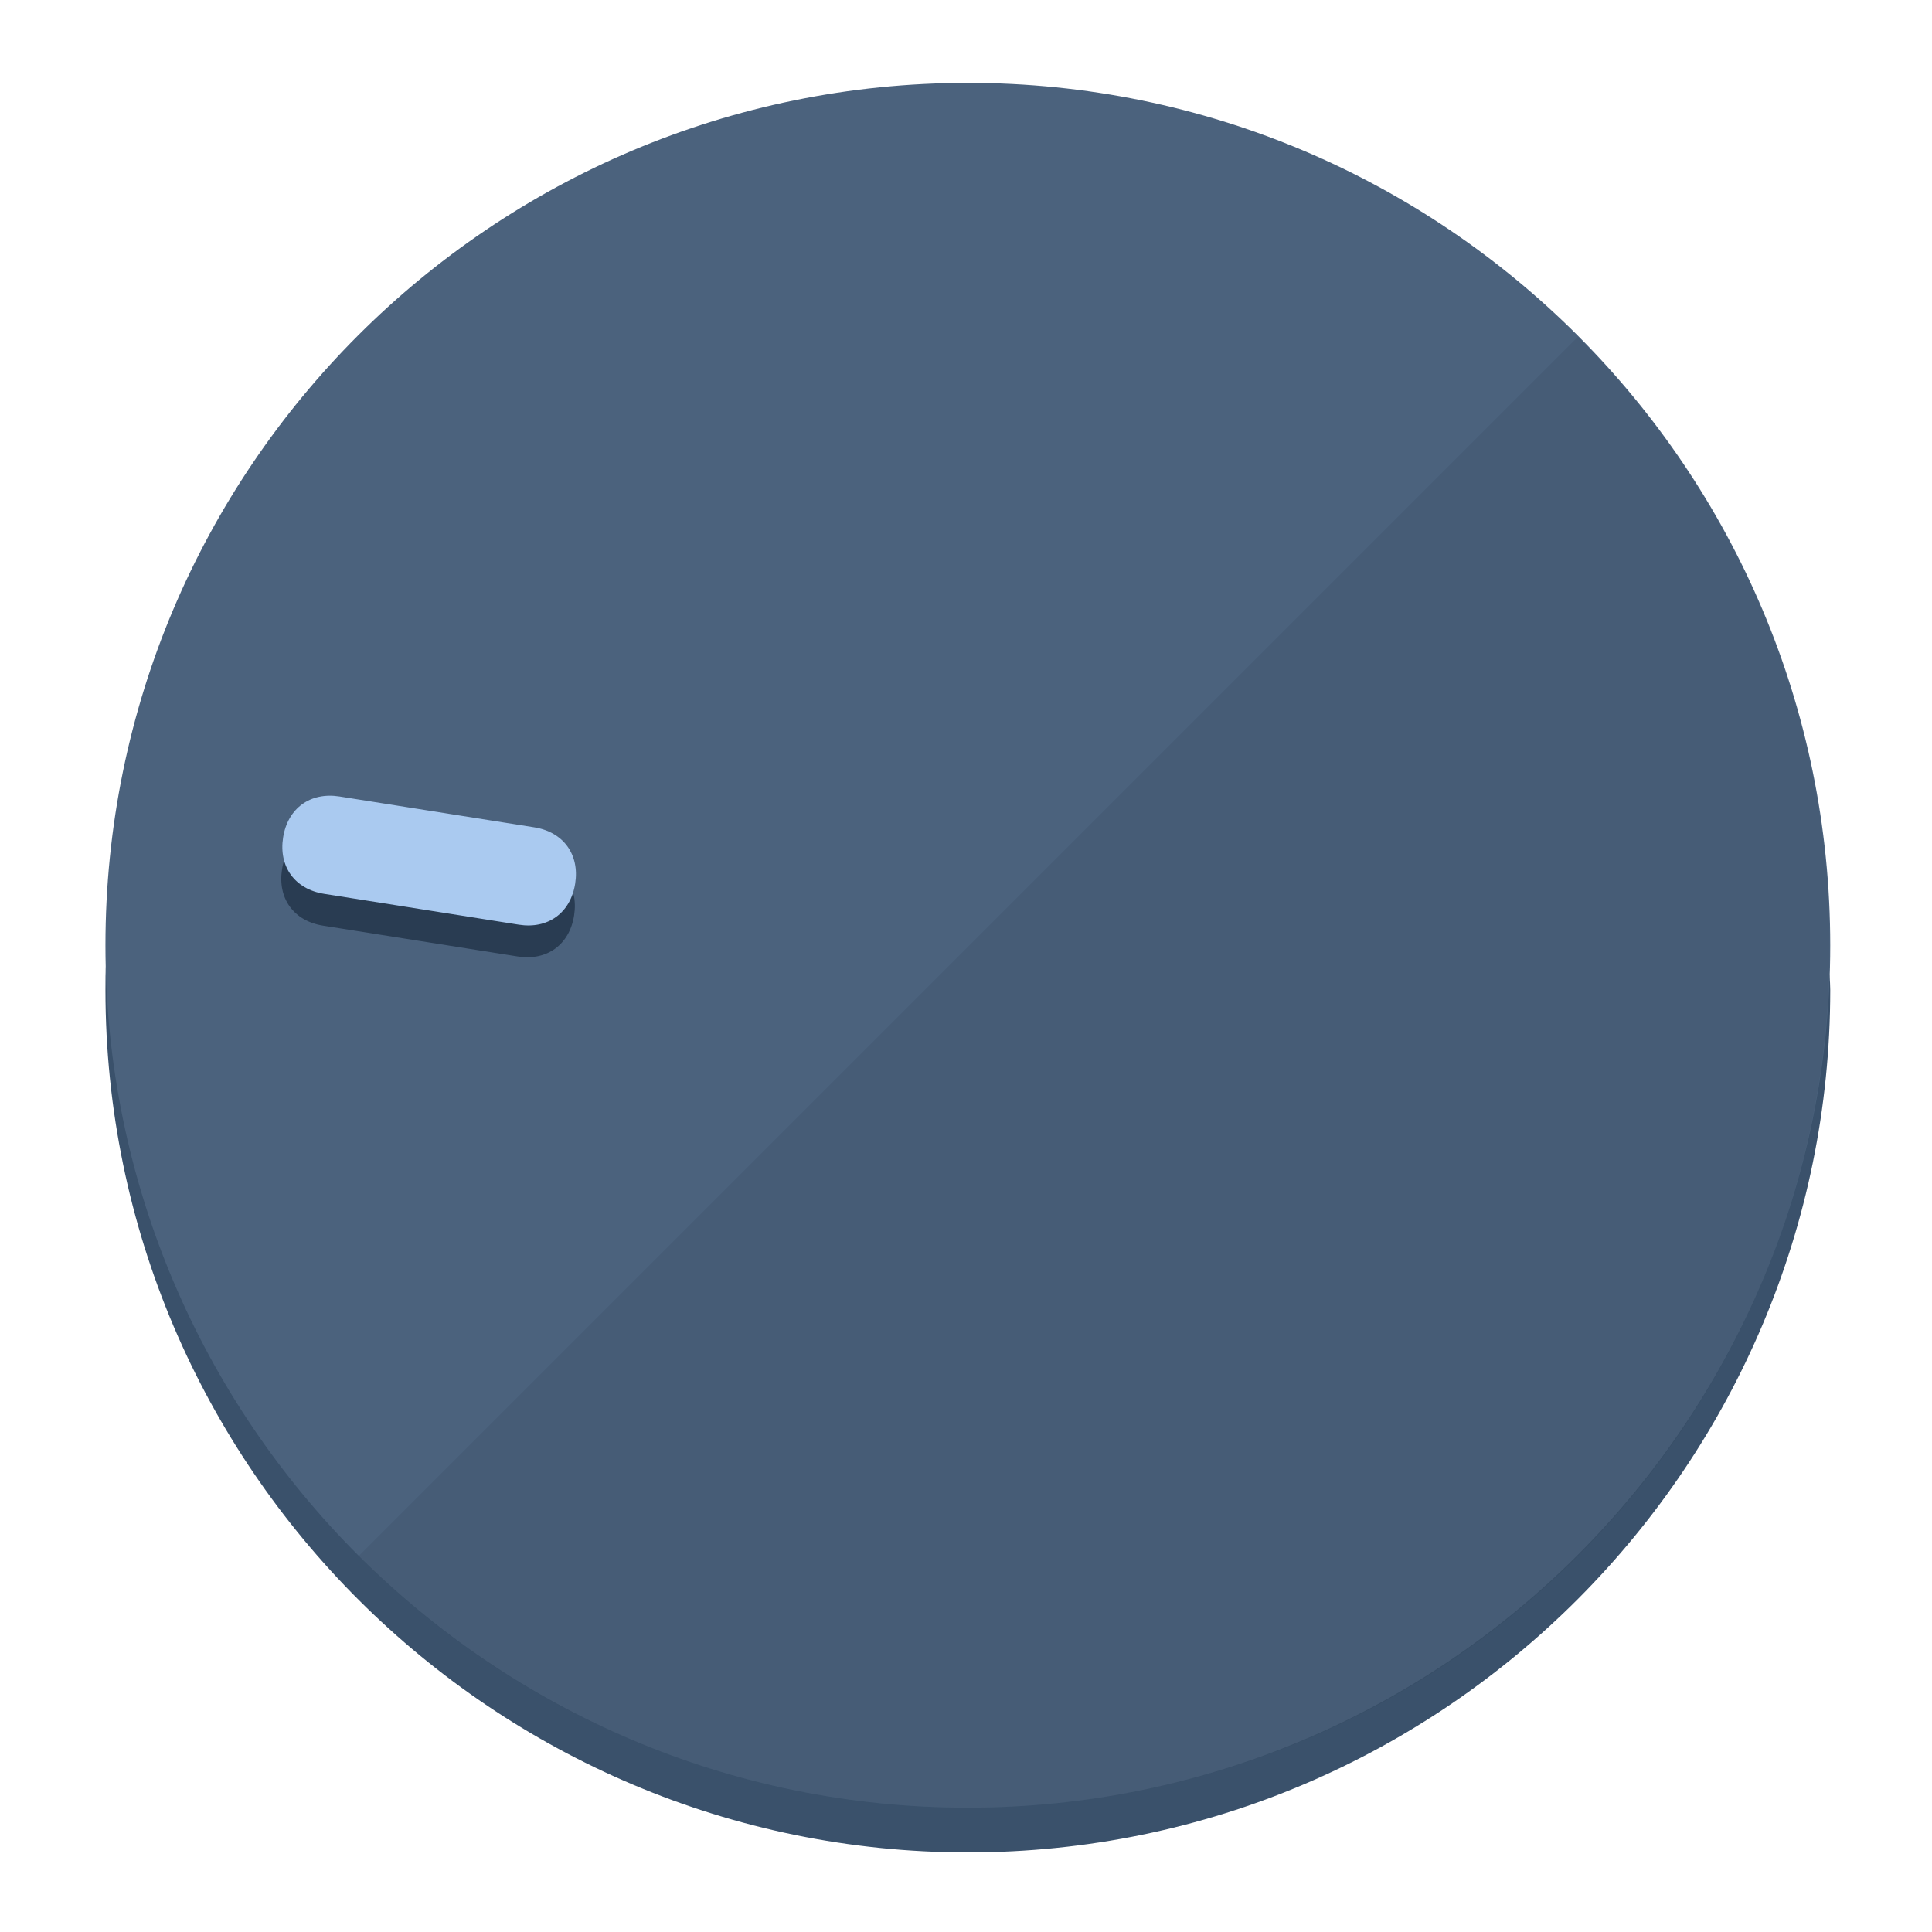
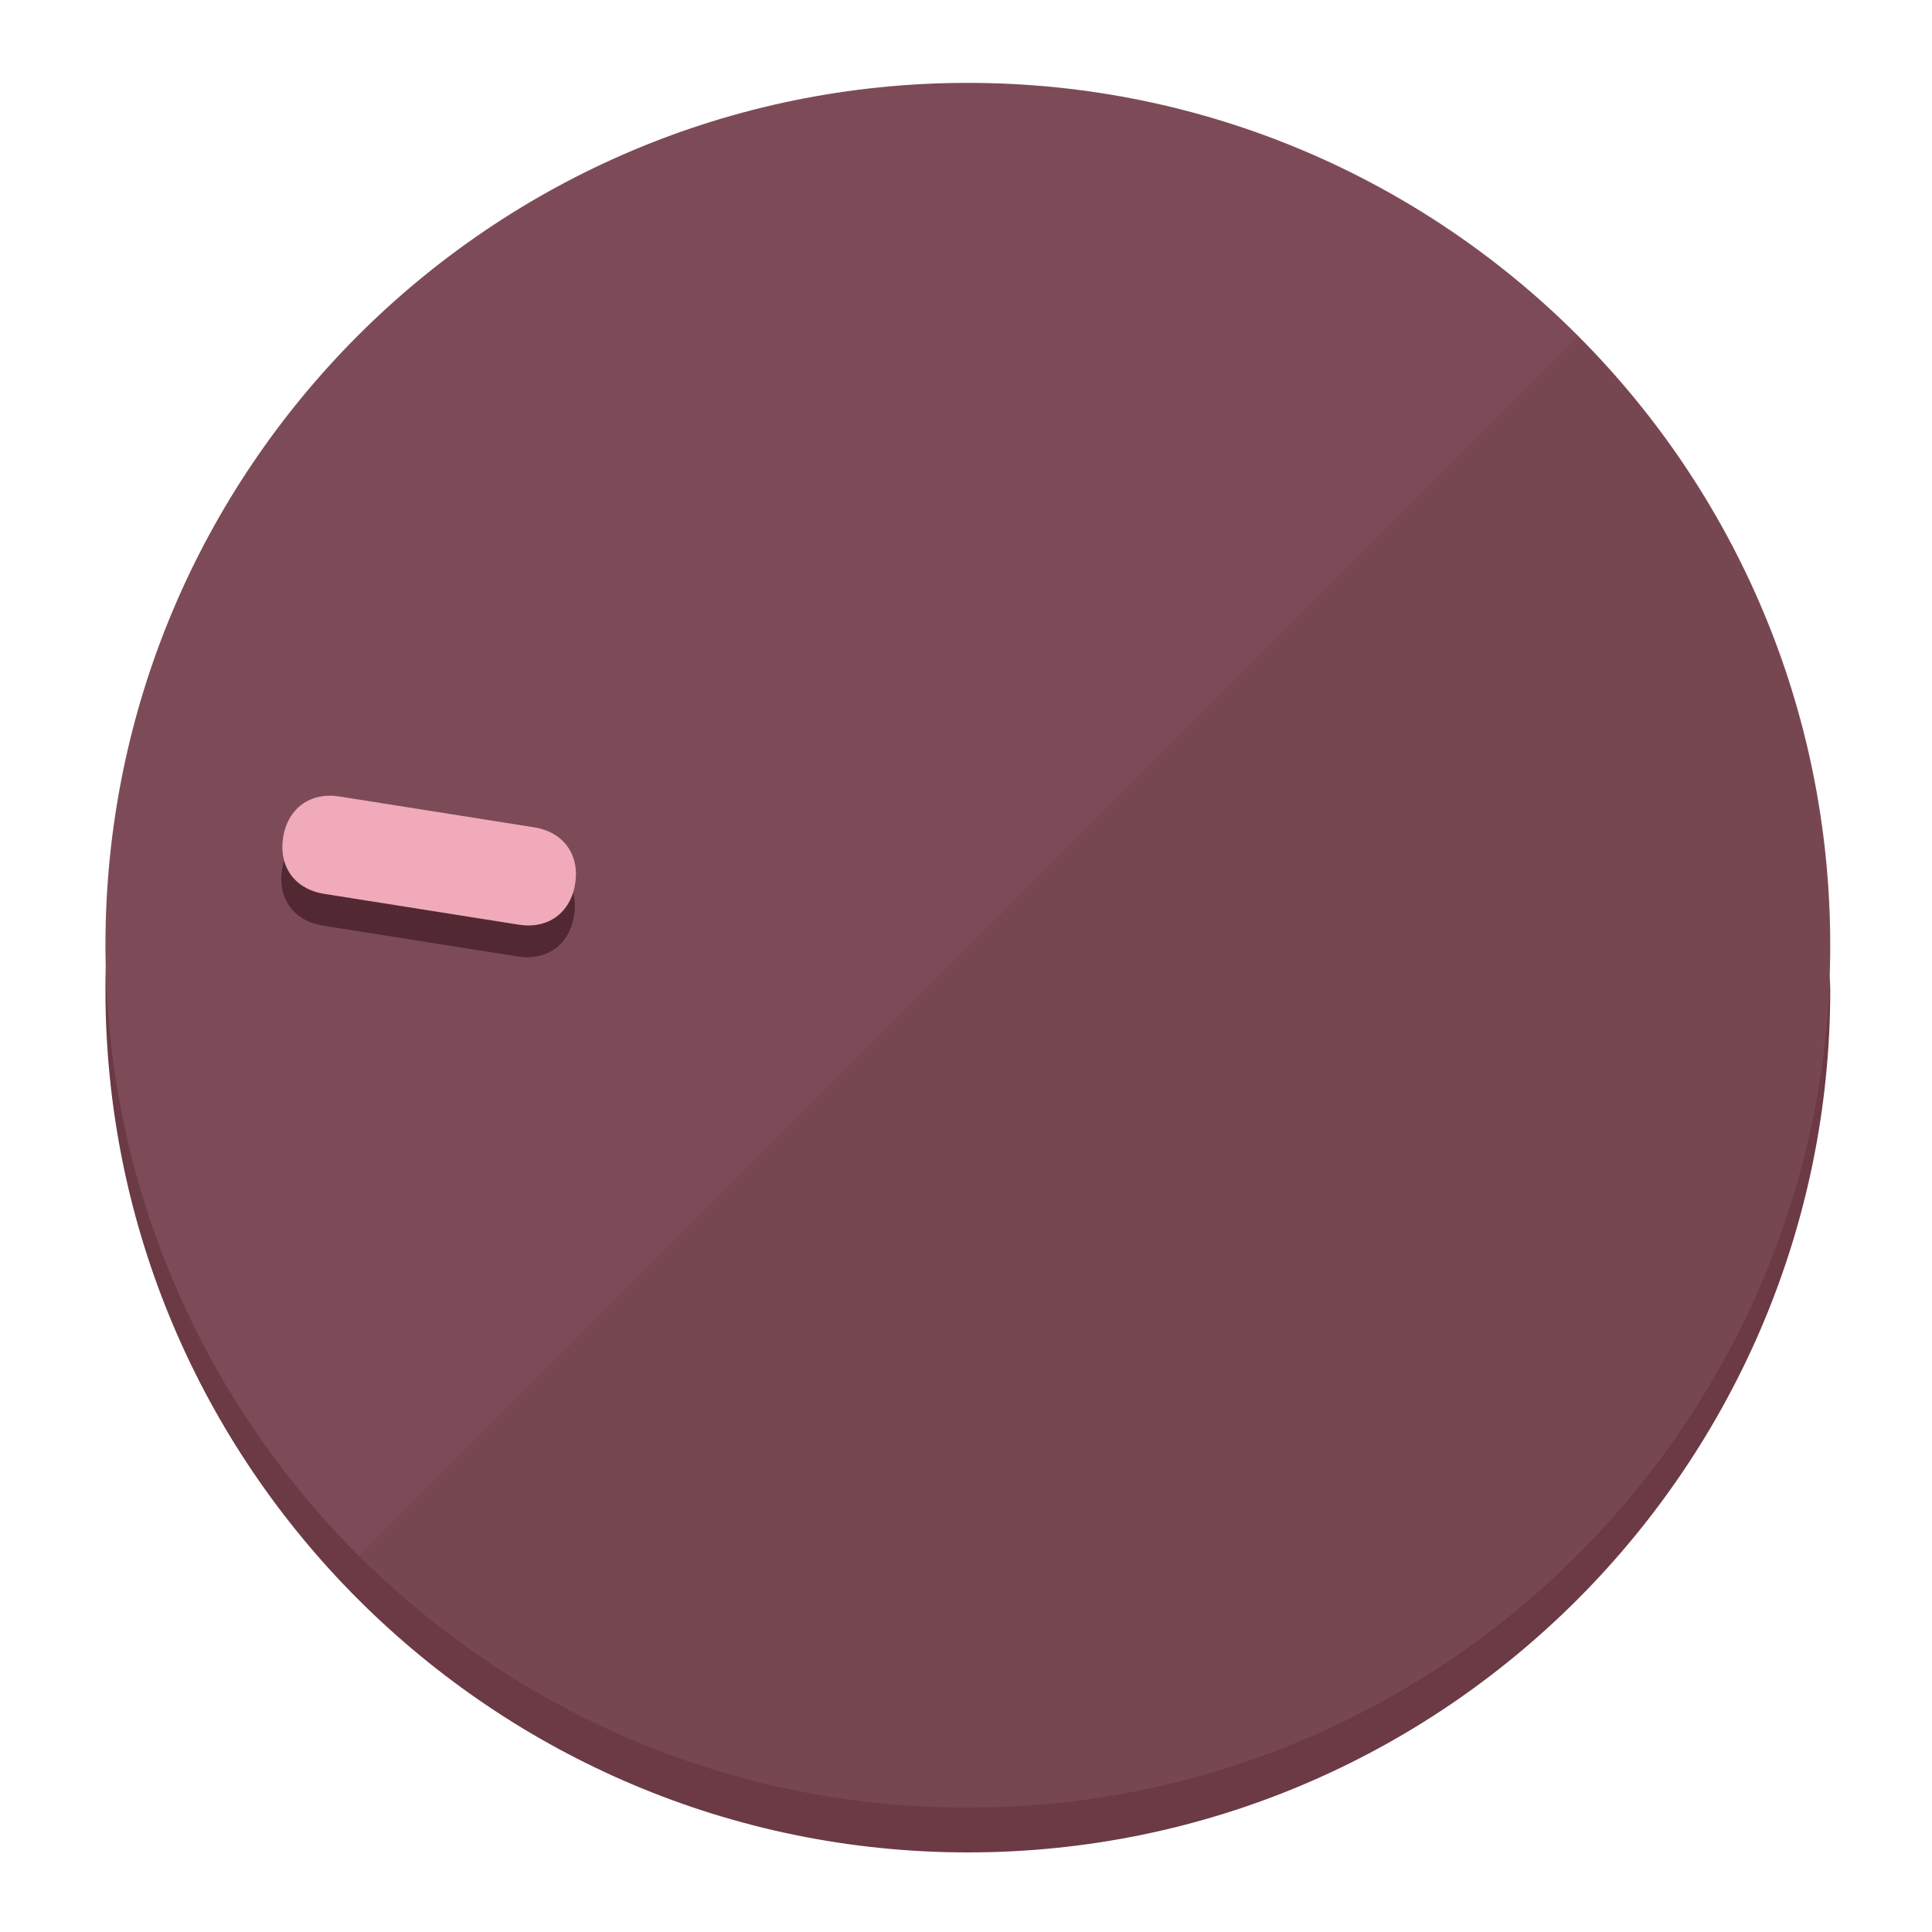
<svg xmlns="http://www.w3.org/2000/svg" height="120px" width="120px" version="1.1" id="Layer_1" viewBox="0 0 496.8 496.8" xml:space="preserve">
  <defs id="defs23" />
  <g id="g3158">
-     <path style="display:inline;fill:#3A516B;fill-opacity:1;stroke-width:1.584" d="m 248.875,445.92 c 116.582,0 212.89,-91.238 220.493,-205.286 0,5.069 1.267,8.87 1.267,13.939 0,121.651 -98.842,221.76 -221.76,221.76 -121.651,0 -221.76,-98.842 -221.76,-221.76 0,-5.069 0,-8.87 1.267,-13.939 7.603,114.048 103.91,205.286 220.493,205.286 z" id="path8" />
-     <circle style="display:inline;fill:#4B627D;fill-opacity:1;stroke-width:1.584" cx="248.875" cy="243.071" r="221.76" id="circle12" />
-     <path style="display:inline;fill:#293C52;fill-opacity:0.154;stroke-width:1.587" d="m 405.744,86.606 c 86.308,86.308 86.308,227.193 0,313.5 -86.308,86.308 -227.193,86.308 -313.5,0" id="path14" />
+     <path style="display:inline;fill:#6B3A45;fill-opacity:1;stroke-width:1.584" d="m 248.875,445.92 c 116.582,0 212.89,-91.238 220.493,-205.286 0,5.069 1.267,8.87 1.267,13.939 0,121.651 -98.842,221.76 -221.76,221.76 -121.651,0 -221.76,-98.842 -221.76,-221.76 0,-5.069 0,-8.87 1.267,-13.939 7.603,114.048 103.91,205.286 220.493,205.286 z" id="path8" />
+     <circle style="display:inline;fill:#7D4B57;fill-opacity:1;stroke-width:1.584" cx="248.875" cy="243.071" r="221.76" id="circle12" />
+     <path style="display:inline;fill:#522932;fill-opacity:0.154;stroke-width:1.587" d="m 405.744,86.606 c 86.308,86.308 86.308,227.193 0,313.5 -86.308,86.308 -227.193,86.308 -313.5,0" id="path14" />
  </g>
  <g id="g3198">
    <circle style="display:none;fill:#000000;fill-opacity:0;stroke-width:1.584" cx="-201.714" cy="283.513" r="221.76" id="circle12-3" transform="rotate(-81)" />
-     <path style="display:inline;fill:#293C52;fill-opacity:1;stroke-width:1.584" d="m 137.089,220.92 c 7.51,1.189 11.723,6.989 10.534,14.498 v 0 c -1.189,7.51 -6.989,11.723 -14.498,10.534 L 83.061,238.023 C 75.551,236.834 71.338,231.034 72.527,223.525 v 0 c 1.189,-7.51 6.989,-11.723 14.498,-10.534 z" id="path3789" />
-     <path style="display:inline;fill:#AACAF0;stroke-width:1.584" d="m 137.365,212.742 c 7.51,1.189 11.723,6.989 10.534,14.498 v 0 c -1.189,7.51 -6.989,11.723 -14.498,10.534 l -50.064,-7.929 c -7.51,-1.189 -11.723,-6.989 -10.534,-14.498 v 0 c 1.189,-7.51 6.989,-11.723 14.498,-10.534 z" id="path915" />
+     <path style="display:inline;fill:#522932;fill-opacity:1;stroke-width:1.584" d="m 137.089,220.92 c 7.51,1.189 11.723,6.989 10.534,14.498 v 0 c -1.189,7.51 -6.989,11.723 -14.498,10.534 L 83.061,238.023 C 75.551,236.834 71.338,231.034 72.527,223.525 v 0 c 1.189,-7.51 6.989,-11.723 14.498,-10.534 z" id="path3789" />
+     <path style="display:inline;fill:#F0AABA;stroke-width:1.584" d="m 137.365,212.742 c 7.51,1.189 11.723,6.989 10.534,14.498 v 0 c -1.189,7.51 -6.989,11.723 -14.498,10.534 l -50.064,-7.929 c -7.51,-1.189 -11.723,-6.989 -10.534,-14.498 v 0 c 1.189,-7.51 6.989,-11.723 14.498,-10.534 z" id="path915" />
  </g>
</svg>
